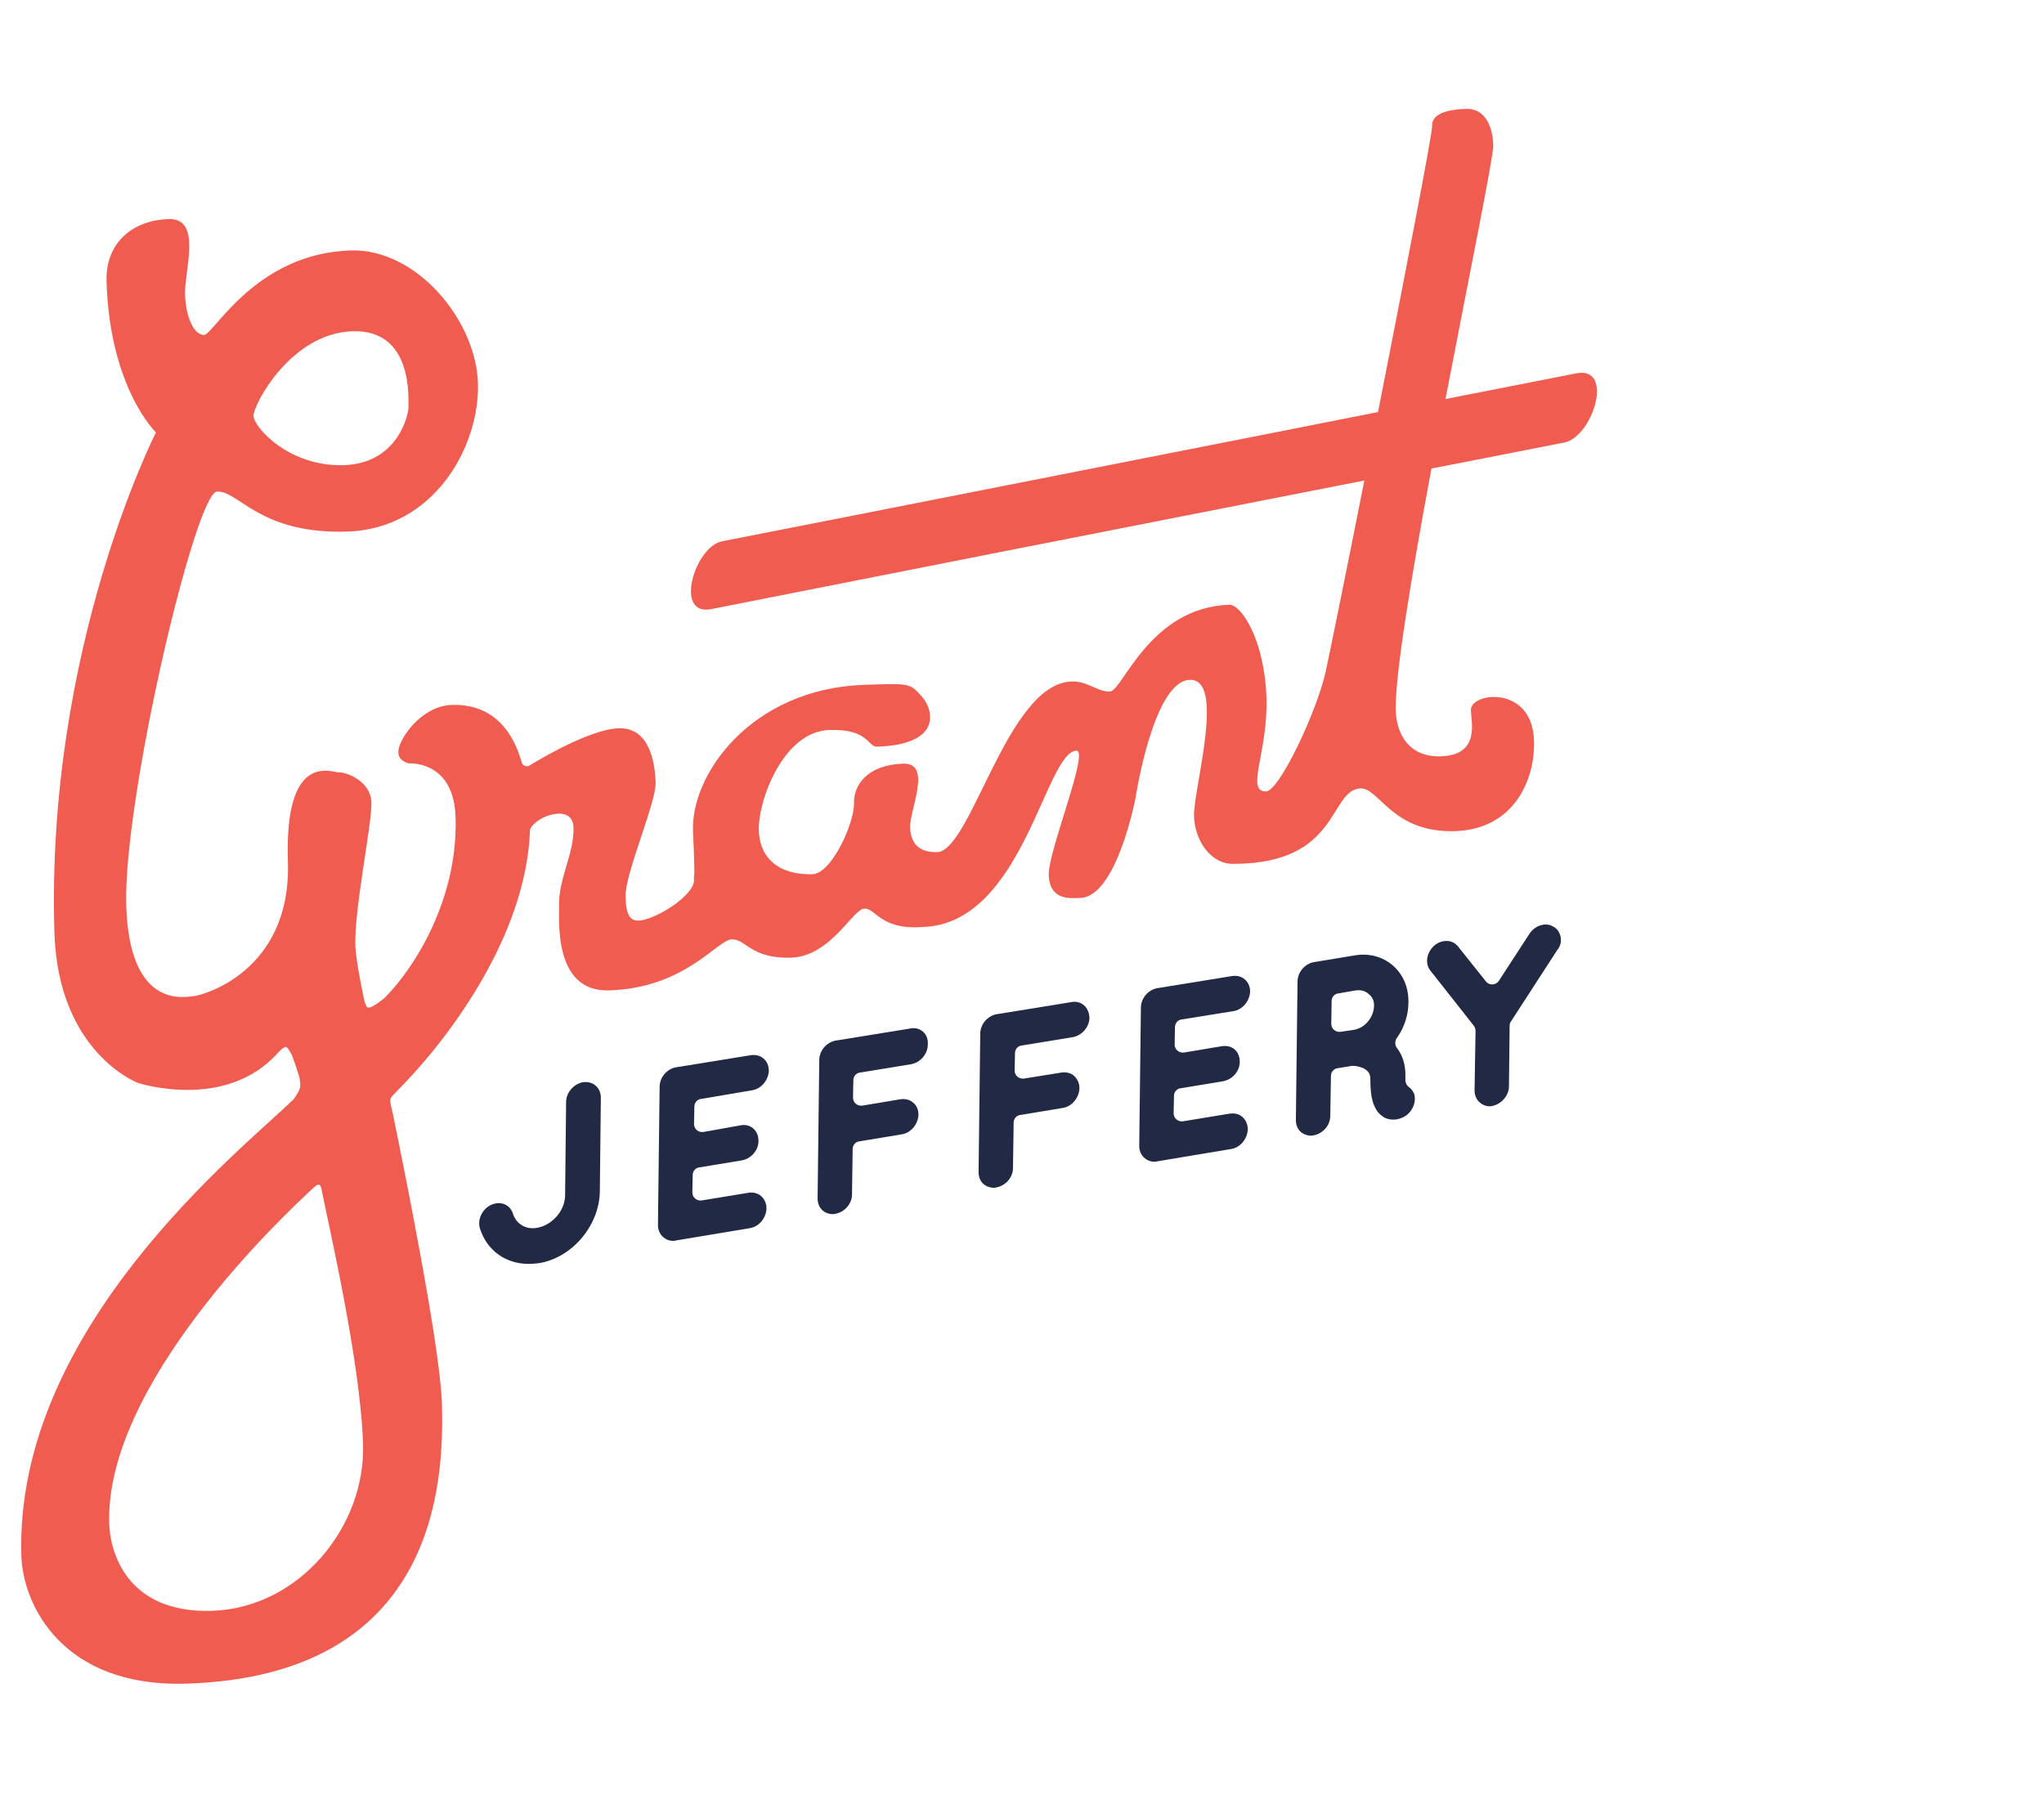
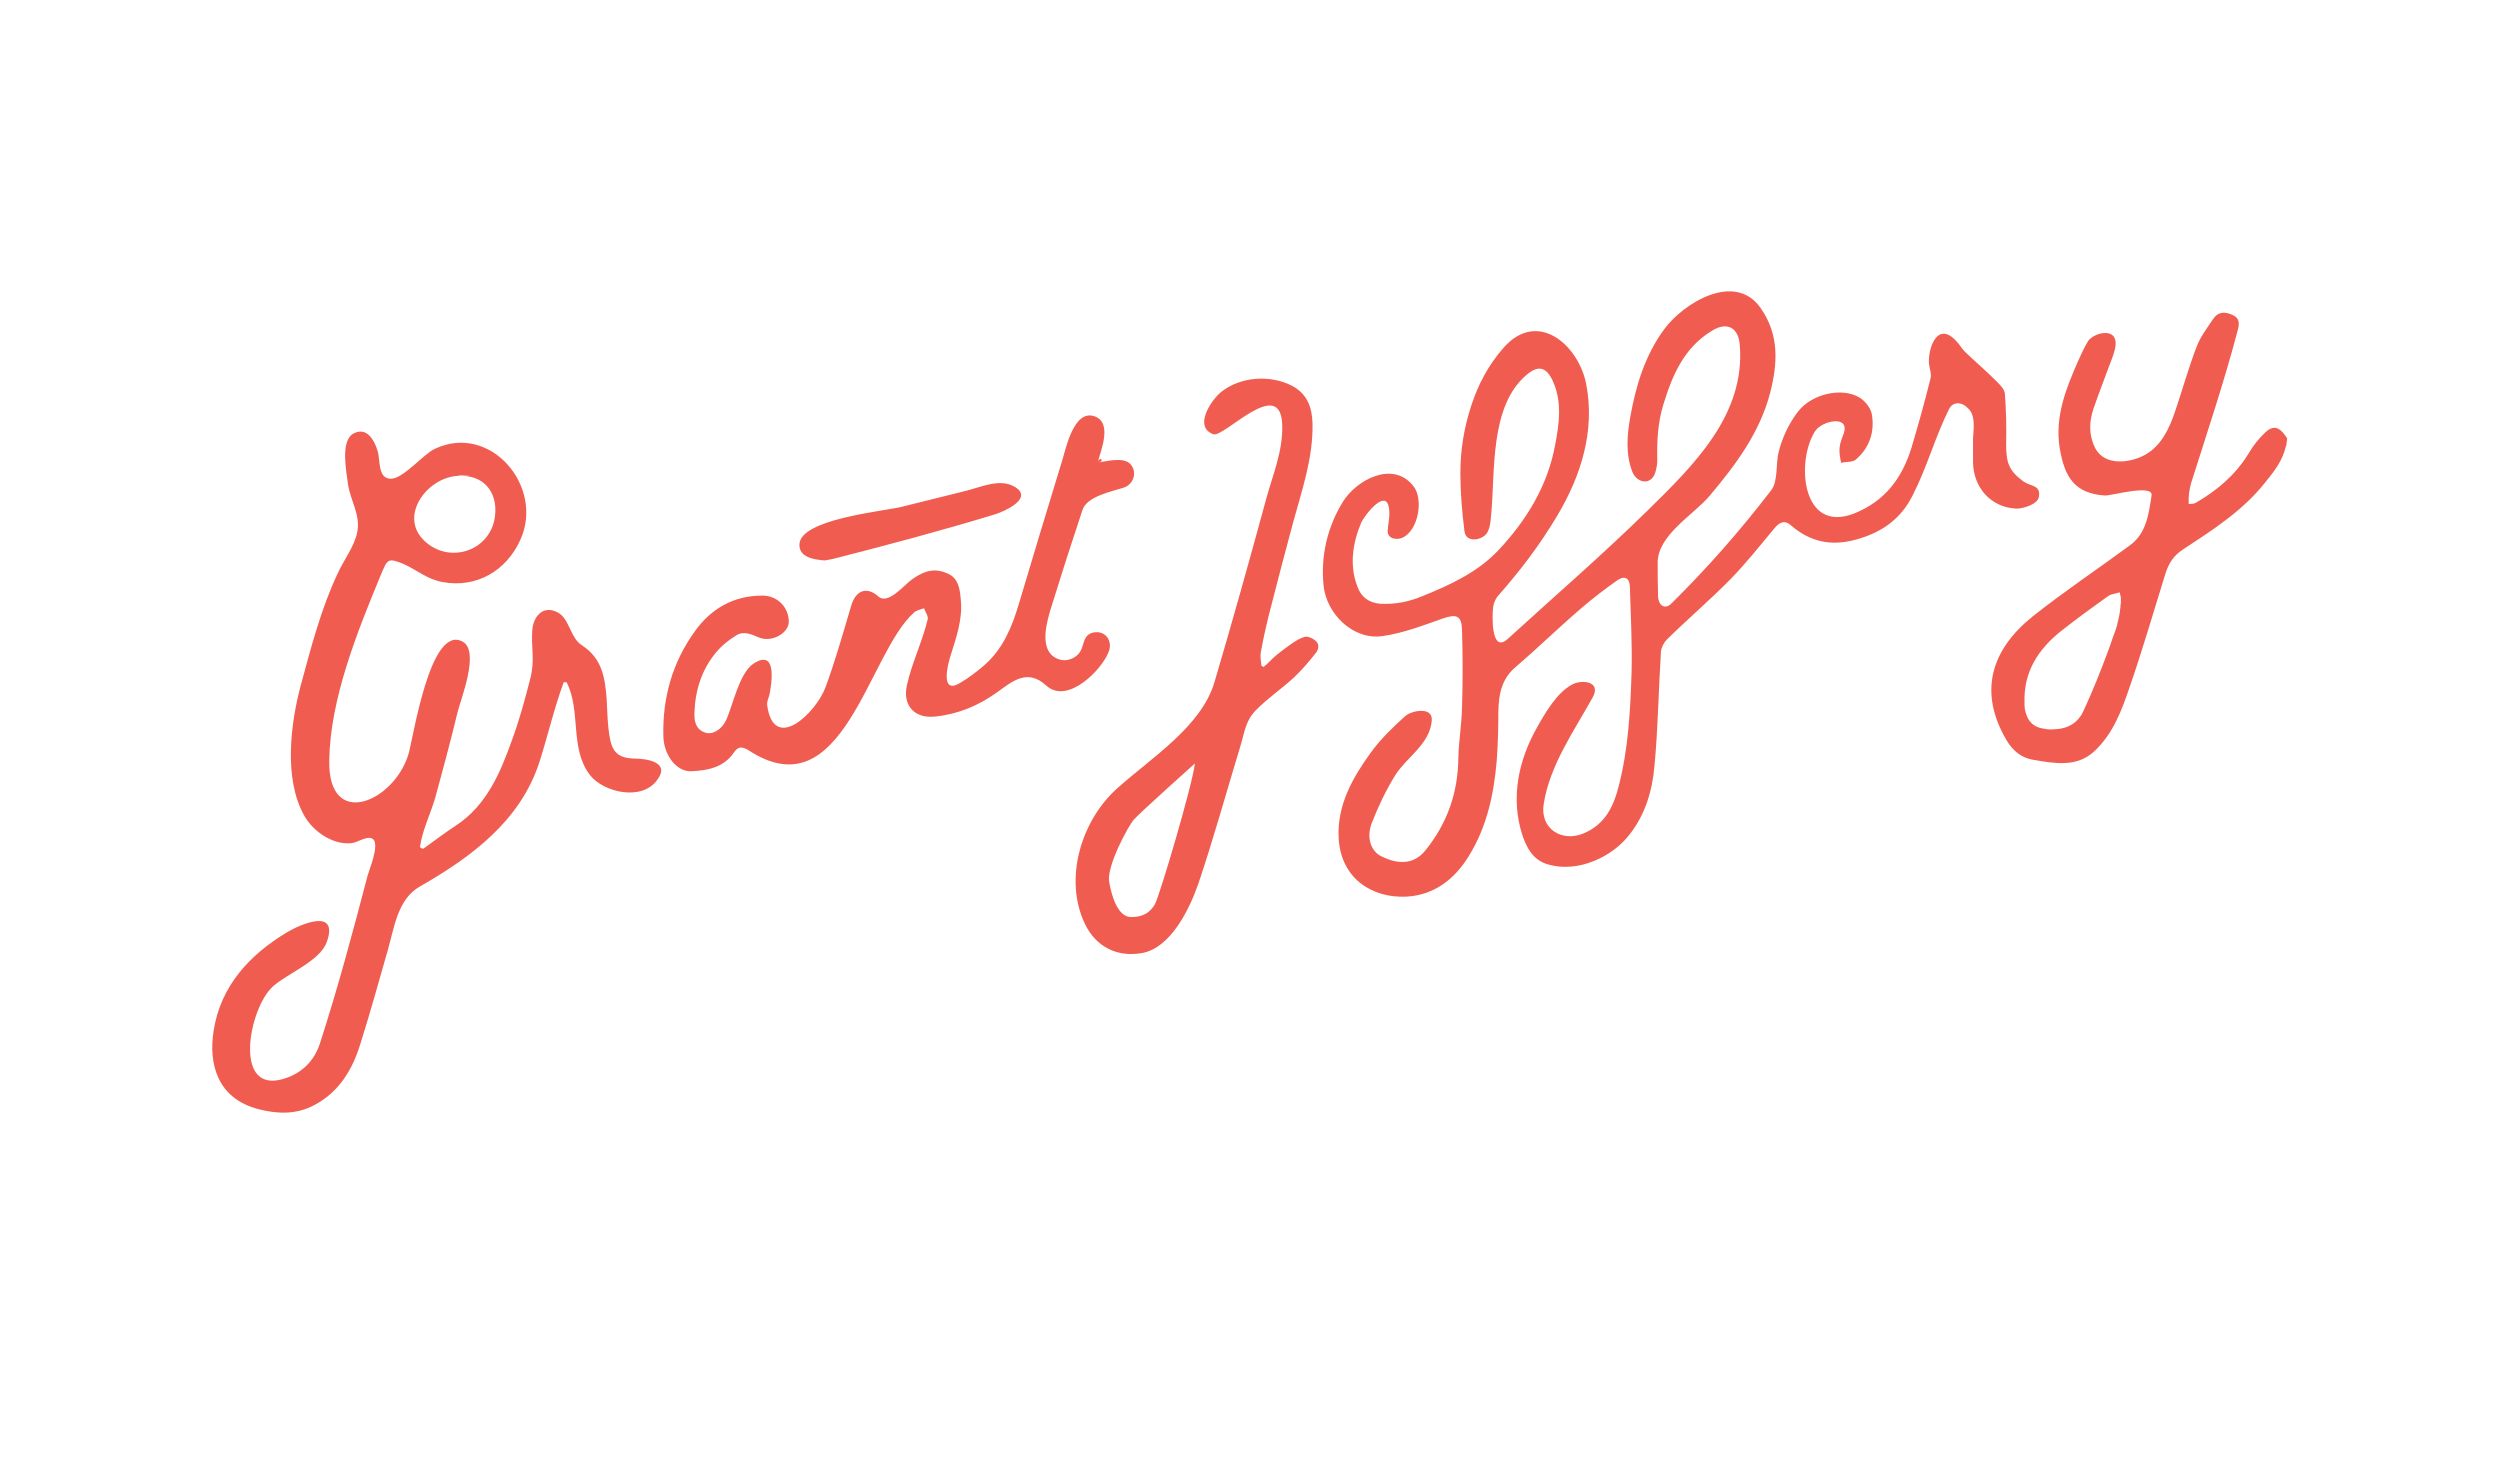
- <svg xmlns="http://www.w3.org/2000/svg" version="1.1" id="Layer_1" x="0px" y="0px" viewBox="0 127 612 539" style="enable-background:new 0 127 612 539;" xml:space="preserve">
+ <svg xmlns="http://www.w3.org/2000/svg" version="1.1" id="Layer_1" x="0px" y="0px" viewBox="0 127 612 362.1" style="enable-background:new 0 127 612 362.1;" xml:space="preserve">
  <style type="text/css">
- 	.st0{fill:#212944;}
- 	.st1{fill:#F05C50;}
+ 	.st0{display:none;}
+ 	.st1{display:inline;}
+ 	.st2{fill:#212944;}
+ 	.st3{fill:#F05C50;}
+ 	.st4{display:none;fill:#F05C50;}
</style>
-   <g>
-     <g>
-       <path class="st0" d="M178.3,452.1c-1-0.9-2.4-1.2-3.8-1c-2.7,0.5-5,3.1-5,5.9l-0.3,27.9c0,4.6-3.8,9-8.4,9.8    c-3.3,0.6-6.2-1.1-7.2-4.2c-0.4-1.3-1.3-2.3-2.4-2.8c-1.3-0.6-2.8-0.5-4.3,0.2c-2.6,1.3-4,4.4-3.2,7c2.1,6.6,7.7,10.6,14.6,10.6    c1,0,2-0.1,3-0.2c10-1.6,18.2-11.3,18.3-21.6l0.3-27.9C179.9,454.3,179.4,453,178.3,452.1z" />
-       <path class="st0" d="M225.2,453.5L225.2,453.5c2.7-0.4,4.9-3,5-5.9c0-1.4-0.6-2.8-1.6-3.6c-1-0.9-2.4-1.2-3.8-1l-22.2,3.6h-0.1    c-2.8,0.5-5,3-5,5.9l-0.5,41.4c0,1.4,0.6,2.8,1.6,3.6c0.8,0.7,1.8,1.1,2.9,1.1c0.3,0,0.6,0,0.8-0.1l22.2-3.7c2.7-0.4,4.9-3,5-5.9    c0-1.5-0.6-2.8-1.6-3.7c-1-0.9-2.4-1.2-3.8-1l-14,2.3c-1.5,0.2-2.8-0.9-2.8-2.4l0.1-5.2c0-1.2,0.9-2.2,2-2.3l12.7-2.1    c2.8-0.5,5-3,5-5.8c0-1.5-0.5-2.8-1.5-3.7c-1-0.9-2.4-1.3-3.8-1l-11.2,2c-1.5,0.2-2.8-0.9-2.8-2.4l0.1-5.2c0-1.2,0.9-2.2,2-2.3    L225.2,453.5z" />
-       <path class="st0" d="M276.4,436c-1-0.9-2.4-1.3-3.8-1l-22.2,3.6h-0.1c-2.8,0.5-5,3-5,5.9l-0.5,41.4c0,1.4,0.5,2.7,1.5,3.6    c0.8,0.7,1.9,1.1,3,1.1c0.3,0,0.5,0,0.8-0.1c2.8-0.5,5-3,5-5.8l0.2-13.6c0-1.2,0.9-2.2,2-2.3l12.7-2.1c2.7-0.4,4.9-3,5-5.9    c0-1.5-0.6-2.8-1.6-3.6c-1-0.9-2.4-1.2-3.8-1l-11.4,1.9c-1.5,0.2-2.8-0.9-2.8-2.4l0.1-5.2c0-1.2,0.9-2.2,2-2.3l15.3-2.5    c2.8-0.5,5-3.1,5-5.9C277.9,438.2,277.4,436.9,276.4,436z" />
-       <path class="st0" d="M324.6,428.1c-1-0.9-2.4-1.3-3.8-1l-22.2,3.6h-0.1c-2.8,0.5-5,3-5,5.9L293,478c0,1.4,0.5,2.8,1.5,3.6    c0.8,0.7,1.9,1.1,3,1.1c0.3,0,0.5,0,0.8-0.1c2.8-0.5,5-3,5-5.8l0.2-13.6c0-1.2,0.9-2.2,2-2.3l12.7-2.1c2.7-0.4,4.9-3,5-5.9    c0-1.5-0.6-2.8-1.6-3.7c-1-0.9-2.4-1.2-3.8-1l-11.2,1.8c-1.5,0.2-2.8-0.9-2.8-2.4l0.1-5.2c0-1.2,0.9-2.2,2-2.3l15.3-2.5    c2.8-0.5,5-3.1,5-5.9C326.1,430.3,325.6,429,324.6,428.1z" />
-       <path class="st0" d="M369.3,429.8c2.7-0.4,4.9-3,5-5.9c0-1.4-0.6-2.8-1.6-3.6c-1-0.9-2.4-1.2-3.8-1l-22.2,3.6h-0.1    c-2.8,0.5-5,3-5,5.9l-0.5,41.4c0,1.4,0.6,2.8,1.6,3.6c0.8,0.7,1.8,1.1,2.9,1.1c0.3,0,0.6,0,0.8-0.1l22.2-3.7c2.7-0.4,4.9-3,5-5.9    c0-1.5-0.6-2.8-1.6-3.7c-1-0.9-2.4-1.2-3.8-1l-14,2.3c-1.5,0.2-2.8-0.9-2.8-2.4l0.1-5.2c0-1.2,0.9-2.2,2-2.3l12.7-2.1    c2.8-0.5,5-3,5-5.8c0-1.5-0.5-2.8-1.5-3.7c-1-0.9-2.4-1.2-3.8-1l-11.4,1.9c-1.5,0.2-2.8-0.9-2.8-2.4l0.1-5.2c0-1.2,0.9-2.2,2-2.3    L369.3,429.8z" />
-       <path class="st0" d="M421.8,452.5c-0.6-0.4-0.9-1.1-1-1.8c0-0.5,0-1.1,0-1.7c0-3.1-0.8-5.9-2.5-8.1l0,0c-0.7-0.9-0.7-2.1-0.1-3    c2.3-3.2,3.5-7,3.5-10.7c0.1-4.5-1.6-8.4-4.7-11.1c-3-2.6-7.1-3.7-11.3-3l-12.1,2h-0.1c-2.8,0.5-5,3-5,5.9l-0.5,41.4    c0,1.4,0.5,2.8,1.5,3.6c0.8,0.7,1.9,1.1,3,1.1c0.3,0,0.5,0,0.8-0.1c2.8-0.5,5-3,5-5.8l0.2-12c0-1.2,0.9-2.2,2-2.3l4.3-0.7    c0.3,0,0.5,0,0.8,0c0.7,0.1,1.7,0.3,2.6,0.7c0.1,0,0.2,0.1,0.2,0.1c0.7,0.4,1.1,0.8,1.4,1.2c0.3,0.4,0.5,1,0.5,2    c0,4.2,0.5,6.9,1.6,8.8c0.6,1.2,1.6,2.1,2.8,2.8h0.1c1,0.5,2.3,0.6,3.5,0.4c0.9-0.2,1.6-0.5,2-0.7c2.5-1.3,3.9-4.4,3.1-7    C423,453.7,422.5,453,421.8,452.5z M411.4,428.3c-0.1,3.4-2.8,6.6-6,7.1l-4,0.6c-1.5,0.2-2.8-0.9-2.8-2.4l0.1-6.8    c0-1.2,0.9-2.2,2-2.3l5.2-0.9c1.5-0.2,2.8,0.1,3.8,1C410.9,425.5,411.5,426.8,411.4,428.3z" />
-       <path class="st0" d="M467.2,407.3c-0.3-1.2-1-2.2-2.1-2.8c-2.3-1.4-5.5-0.4-7.2,2.2l-9.1,14c-0.9,1.4-2.9,1.5-3.9,0.2l-8.3-10.4    c-0.8-1-1.9-1.6-3.1-1.7c-1.5-0.1-3,0.4-4.2,1.5c-2.2,2.1-2.7,5.3-1,7.4l13,16.5c0.3,0.4,0.5,1,0.5,1.5l-0.3,17.9    c0,1.4,0.6,2.8,1.6,3.6c0.8,0.7,1.8,1.1,2.9,1.1c0.3,0,0.6,0,0.8-0.1c2.7-0.5,5-3.1,5-5.9l0.2-18.1c0-0.5,0.1-0.9,0.4-1.3    l13.8-21.3C467.3,410.3,467.6,408.7,467.2,407.3z" />
+   <g class="st0">
+     <g class="st1">
+       <path class="st2" d="M853.8,245.5c-1-0.9-2.4-1.2-3.8-1c-2.7,0.5-5,3.1-5,5.9l-0.3,27.9c0,4.6-3.8,9-8.4,9.8    c-3.3,0.6-6.2-1.1-7.2-4.2c-0.4-1.3-1.3-2.3-2.4-2.8c-1.3-0.6-2.8-0.5-4.3,0.2c-2.6,1.3-4,4.4-3.2,7c2.1,6.6,7.7,10.6,14.6,10.6    c1,0,2-0.1,3-0.2c10-1.6,18.2-11.3,18.3-21.6l0.3-27.9C855.4,247.7,854.9,246.4,853.8,245.5z" />
+       <path class="st2" d="M900.7,246.9L900.7,246.9c2.7-0.4,4.9-3,5-5.9c0-1.4-0.6-2.8-1.6-3.6c-1-0.9-2.4-1.2-3.8-1l-22.2,3.6H878    c-2.8,0.5-5,3-5,5.9l-0.5,41.4c0,1.4,0.6,2.8,1.6,3.6c0.8,0.7,1.8,1.1,2.9,1.1c0.3,0,0.6,0,0.8-0.1l22.2-3.7c2.7-0.4,4.9-3,5-5.9    c0-1.5-0.6-2.8-1.6-3.7c-1-0.9-2.4-1.2-3.8-1l-14,2.3c-1.5,0.2-2.8-0.9-2.8-2.4l0.1-5.2c0-1.2,0.9-2.2,2-2.3l12.7-2.1    c2.8-0.5,5-3,5-5.8c0-1.5-0.5-2.8-1.5-3.7c-1-0.9-2.4-1.3-3.8-1l-11.2,2c-1.5,0.2-2.8-0.9-2.8-2.4l0.1-5.2c0-1.2,0.9-2.2,2-2.3    L900.7,246.9z" />
+       <path class="st2" d="M951.9,229.4c-1-0.9-2.4-1.3-3.8-1l-22.2,3.6h-0.1c-2.8,0.5-5,3-5,5.9l-0.5,41.4c0,1.4,0.5,2.7,1.5,3.6    c0.8,0.7,1.9,1.1,3,1.1c0.3,0,0.5,0,0.8-0.1c2.8-0.5,5-3,5-5.8l0.2-13.6c0-1.2,0.9-2.2,2-2.3l12.7-2.1c2.7-0.4,4.9-3,5-5.9    c0-1.5-0.6-2.8-1.6-3.6c-1-0.9-2.4-1.2-3.8-1l-11.4,1.9c-1.5,0.2-2.8-0.9-2.8-2.4l0.1-5.2c0-1.2,0.9-2.2,2-2.3l15.3-2.5    c2.8-0.5,5-3.1,5-5.9C953.4,231.6,952.9,230.3,951.9,229.4z" />
+       <path class="st2" d="M1000.1,221.5c-1-0.9-2.4-1.3-3.8-1l-22.2,3.6H974c-2.8,0.5-5,3-5,5.9l-0.5,41.4c0,1.4,0.5,2.8,1.5,3.6    c0.8,0.7,1.9,1.1,3,1.1c0.3,0,0.5,0,0.8-0.1c2.8-0.5,5-3,5-5.8l0.2-13.6c0-1.2,0.9-2.2,2-2.3l12.7-2.1c2.7-0.4,4.9-3,5-5.9    c0-1.5-0.6-2.8-1.6-3.7c-1-0.9-2.4-1.2-3.8-1l-11.2,1.8c-1.5,0.2-2.8-0.9-2.8-2.4l0.1-5.2c0-1.2,0.9-2.2,2-2.3l15.3-2.5    c2.8-0.5,5-3.1,5-5.9C1001.6,223.7,1001.1,222.4,1000.1,221.5z" />
+       <path class="st2" d="M1044.8,223.2c2.7-0.4,4.9-3,5-5.9c0-1.4-0.6-2.8-1.6-3.6c-1-0.9-2.4-1.2-3.8-1l-22.2,3.6h-0.1    c-2.8,0.5-5,3-5,5.9l-0.5,41.4c0,1.4,0.6,2.8,1.6,3.6c0.8,0.7,1.8,1.1,2.9,1.1c0.3,0,0.6,0,0.8-0.1l22.2-3.7c2.7-0.4,4.9-3,5-5.9    c0-1.5-0.6-2.8-1.6-3.7c-1-0.9-2.4-1.2-3.8-1l-14,2.3c-1.5,0.2-2.8-0.9-2.8-2.4l0.1-5.2c0-1.2,0.9-2.2,2-2.3l12.7-2.1    c2.8-0.5,5-3,5-5.8c0-1.5-0.5-2.8-1.5-3.7c-1-0.9-2.4-1.2-3.8-1l-11.4,1.9c-1.5,0.2-2.8-0.9-2.8-2.4l0.1-5.2c0-1.2,0.9-2.2,2-2.3    L1044.8,223.2z" />
+       <path class="st2" d="M1097.3,245.9c-0.6-0.4-0.9-1.1-1-1.8c0-0.5,0-1.1,0-1.7c0-3.1-0.8-5.9-2.5-8.1l0,0c-0.7-0.9-0.7-2.1-0.1-3    c2.3-3.2,3.5-7,3.5-10.7c0.1-4.5-1.6-8.4-4.7-11.1c-3-2.6-7.1-3.7-11.3-3l-12.1,2h-0.1c-2.8,0.5-5,3-5,5.9l-0.5,41.4    c0,1.4,0.5,2.8,1.5,3.6c0.8,0.7,1.9,1.1,3,1.1c0.3,0,0.5,0,0.8-0.1c2.8-0.5,5-3,5-5.8l0.2-12c0-1.2,0.9-2.2,2-2.3l4.3-0.7    c0.3,0,0.5,0,0.8,0c0.7,0.1,1.7,0.3,2.6,0.7c0.1,0,0.2,0.1,0.2,0.1c0.7,0.4,1.1,0.8,1.4,1.2c0.3,0.4,0.5,1,0.5,2    c0,4.2,0.5,6.9,1.6,8.8c0.6,1.2,1.6,2.1,2.8,2.8h0.1c1,0.5,2.3,0.6,3.5,0.4c0.9-0.2,1.6-0.5,2-0.7c2.5-1.3,3.9-4.4,3.1-7    C1098.5,247.1,1098,246.4,1097.3,245.9z M1086.9,221.7c-0.1,3.4-2.8,6.6-6,7.1l-4,0.6c-1.5,0.2-2.8-0.9-2.8-2.4l0.1-6.8    c0-1.2,0.9-2.2,2-2.3l5.2-0.9c1.5-0.2,2.8,0.1,3.8,1C1086.4,218.9,1087,220.2,1086.9,221.7z" />
+       <path class="st2" d="M1142.7,200.7c-0.3-1.2-1-2.2-2.1-2.8c-2.3-1.4-5.5-0.4-7.2,2.2l-9.1,14c-0.9,1.4-2.9,1.5-3.9,0.2l-8.3-10.4    c-0.8-1-1.9-1.6-3.1-1.7c-1.5-0.1-3,0.4-4.2,1.5c-2.2,2.1-2.7,5.3-1,7.4l13,16.5c0.3,0.4,0.5,1,0.5,1.5L1117,247    c0,1.4,0.6,2.8,1.6,3.6c0.8,0.7,1.8,1.1,2.9,1.1c0.3,0,0.6,0,0.8-0.1c2.7-0.5,5-3.1,5-5.9l0.2-18.1c0-0.5,0.1-0.9,0.4-1.3    l13.8-21.3C1142.8,203.7,1143.1,202.1,1142.7,200.7z" />
    </g>
-     <g>
-       <path class="st1" d="M122.2,355.7c0.2,0,0.3,0,0.3,0C122.1,355.6,122,355.7,122.2,355.7z" />
-       <path class="st1" d="M472,238.8c-13.1,2.6-26.1,5.1-39.2,7.7c7.2-37.6,14.4-72.6,14.3-76c-0.2-6.9-3.3-11-7.9-10.9    c-4.5,0.1-10.6,1-10.4,5.1c0.1,2.2-8.1,44.5-16.2,85.7c-9.1,1.8-18.2,3.6-27.3,5.4c-45.8,9-91.7,18.1-137.5,27.1    c-10.5,2.1-21.1,4.1-31.6,6.2c-8.2,1.6-14.5,22.6-3.2,20.3c28.9-5.7,57.8-11.4,86.6-17.1c36.3-7.1,72.6-14.3,108.9-21.4    c-5.7,28.8-10.7,53.3-11.7,57.8c-2.8,11.9-13.8,35.2-17.7,35.3c-6.3,0.2,0.6-11.8,0.1-28c-0.6-17.7-7.7-28-11.1-27.9    c-24,0.8-32,25.9-35.8,26s-6.7-3.2-11.5-3c-19.2,0.6-30,50.7-40.2,51.1c-4.5,0.1-7.9-1.8-8.1-7.3c-0.2-5.4,6.7-19.4-2-19.2    c-11.5,0.4-14.9,7-14.8,11.7c0.2,6-6.7,21.2-12.4,21.4c-9.5,0.3-15.8-4.3-16.1-13.1s7.3-29.9,21.4-30.1c11.5-0.3,11.2,5.1,14,5    c19.5-0.6,17-11,13.4-15c-3.5-4-3.5-4-17.4-3.5c-33.6,1.2-51.9,26.8-51.1,44s0.1,11.4,0.3,14.4c0.2,3.1-5.7,8.2-12.2,11    c-6.5,2.7-8.1,0.9-8.3-6s9.2-28.2,9-34.1c-0.2-5.9-1.7-16.6-11.1-16.3c-9.4,0.3-26.9,11.3-26.9,11.3s-1.3,0.4-2-0.8    c-0.1-0.4-0.2-0.8-0.4-1.2c0,0,0,0,0-0.1l0,0c-4.4-14-13.7-16.4-20.6-16.2c-9.1,0.3-15.6,9.9-16,13.6c-0.4,3.1,2.7,3.7,2.9,3.9    c2.1-0.1,13.7,0.2,14.2,16.1c0.8,24.4-12.2,45.1-21.2,54.1c0,0-4.3,3.6-5.2,2.9c-0.3-0.2-0.6-1-0.9-1.9    c-1.4-6.7-2.5-12.8-2.7-16.4c-0.4-11.2,5-36.6,4.8-43.1s-7.7-9.1-9.7-9c-2.1,0.1-16.4-6.6-15.3,26.7c1.1,33.3-26.1,40.2-28.1,40.3    c-2.1,0.1-19.3,4.7-20.3-27S58.5,274.4,65,274.2c0.7,0,1.3,0.1,2,0.3c6,2,13.4,12.4,36.9,11.7c26.2-0.8,39.8-25.7,39.2-44.5    S124.7,201.4,105,202c-28.6,0.9-41,25.2-43.9,25.3s-5.5-5.1-5.7-12.2c-0.2-7.1,5.2-22.8-4.9-22.5s-19,6.5-18.6,18.8    c1,31.9,14.8,45.1,14.8,45.1s-33.1,64.7-30.4,150c1.2,35.9,25,44.8,25,44.8s26.2,8.6,41.9-9l0,0c0,0,1.8-1.9,2.4-1.8    c0.6,0.1,1.7,2.3,1.8,2.5c1,2.6,1.7,4.8,2.2,6.5c0,0,0.6,2.5,0.1,3.7c-0.5,1.3-1.8,3-1.8,3l0,0C73,470.8,4.2,524.6,6.4,593.1    c0.5,14.4,12.2,39.3,49.5,38.1c74.4-2.4,77.2-59.4,76.4-84.1c-0.5-17-11.7-72-14.6-86.2c-1.1-5.1-1.5-4.4,1-7    c13.4-13.3,38.9-45.2,40-78.5c1.8-4.2,12.8-7.8,13-0.7c0.3,7.8-4.5,15.4-4.3,23.4c0.1,3.8-1.9,26,14.9,25.5    c22.9-0.7,32.5-15.2,36.8-15.3s5.6,5.8,17.7,5.5c12-0.4,18.5-14.6,22-14.7c3.5-0.1,4.8,6.5,17.6,5.5c29.9-1,36.5-52.4,45.9-52.8    c3.9,0-8.5,30.2-8.3,37.2c0.3,7.8,6.5,7,9.5,6.9c10.9-0.4,16.5-30,16.5-30s5.3-34.9,16.2-35.3c10.9-0.4,1.1,32.6,1.3,40.8    c0.3,8.2,5.7,14.5,11.8,14.3c31.9,0,28.5-22,38-22.6c5.7-0.2,9.5,13.4,28.4,12.8c17.7-0.6,24-15.5,23.6-27.1    c-0.5-16.8-19.1-14.5-18.9-9.1c0.1,3.7,2.8,13.4-9,13.8c-9.1,0.3-13.2-6.1-13.5-13.6c-0.3-10.3,4.7-40.5,10.7-72.6    c2.8-0.5,5.6-1.1,8.3-1.6c10.5-2.1,21.1-4.1,31.6-6.2C477,257.6,483.4,236.6,472,238.8z M105.5,226.2    c18.4-0.6,16.7,20.5,16.8,22.6s-3,17-19.4,17.5s-26.8-11.3-27-14.7C75.8,248.2,87.1,226.8,105.5,226.2z M63.5,609.4    c-26.2,0.8-30.6-18.5-30.8-26.1c-1.3-41.6,51.3-91.6,61.4-100.8c1.1-1,1.5-0.7,1.5-0.7s0.4,0,0.7,1.5    c2.2,11.2,11.6,51.4,12.4,76.1S89.7,608.5,63.5,609.4z" />
+     <g class="st1">
+       <path class="st3" d="M797.7,149.1c0.2,0,0.3,0,0.3,0C797.6,149,797.5,149.1,797.7,149.1z" />
+       <path class="st3" d="M1147.5,32.2c-13.1,2.6-26.1,5.1-39.2,7.7c7.2-37.6,14.4-72.6,14.3-76c-0.2-6.9-3.3-11-7.9-10.9    c-4.5,0.1-10.6,1-10.4,5.1c0.1,2.2-8.1,44.5-16.2,85.7c-9.1,1.8-18.2,3.6-27.3,5.4c-45.8,9-91.7,18.1-137.5,27.1    c-10.5,2.1-21.1,4.1-31.6,6.2c-8.2,1.6-14.5,22.6-3.2,20.3c28.9-5.7,57.8-11.4,86.6-17.1c36.3-7.1,72.6-14.3,108.9-21.4    c-5.7,28.8-10.7,53.3-11.7,57.8c-2.8,11.9-13.8,35.2-17.7,35.3c-6.3,0.2,0.6-11.8,0.1-28c-0.6-17.7-7.7-28-11.1-27.9    c-24,0.8-32,25.9-35.8,26c-3.8,0.1-6.7-3.2-11.5-3c-19.2,0.6-30,50.7-40.2,51.1c-4.5,0.1-7.9-1.8-8.1-7.3    c-0.2-5.4,6.7-19.4-2-19.2c-11.5,0.4-14.9,7-14.8,11.7c0.2,6-6.7,21.2-12.4,21.4c-9.5,0.3-15.8-4.3-16.1-13.1s7.3-29.9,21.4-30.1    c11.5-0.3,11.2,5.1,14,5c19.5-0.6,17-11,13.4-15c-3.5-4-3.5-4-17.4-3.5c-33.6,1.2-51.9,26.8-51.1,44c0.8,17.2,0.1,11.4,0.3,14.4    c0.2,3.1-5.7,8.2-12.2,11c-6.5,2.7-8.1,0.9-8.3-6s9.2-28.2,9-34.1s-1.7-16.6-11.1-16.3c-9.4,0.3-26.9,11.3-26.9,11.3    s-1.3,0.4-2-0.8c-0.1-0.4-0.2-0.8-0.4-1.2c0,0,0,0,0-0.1l0,0c-4.4-14-13.7-16.4-20.6-16.2c-9.1,0.3-15.6,9.9-16,13.6    c-0.4,3.1,2.7,3.7,2.9,3.9c2.1-0.1,13.7,0.2,14.2,16.1c0.8,24.4-12.2,45.1-21.2,54.1c0,0-4.3,3.6-5.2,2.9c-0.3-0.2-0.6-1-0.9-1.9    c-1.4-6.7-2.5-12.8-2.7-16.4c-0.4-11.2,5-36.6,4.8-43.1c-0.2-6.5-7.7-9.1-9.7-9c-2.1,0.1-16.4-6.6-15.3,26.7    c1.1,33.3-26.1,40.2-28.1,40.3c-2.1,0.1-19.3,4.7-20.3-27S734,67.8,740.5,67.6c0.7,0,1.3,0.1,2,0.3c6,2,13.4,12.4,36.9,11.7    c26.2-0.8,39.8-25.7,39.2-44.5C818,16.3,800.2-5.2,780.5-4.6c-28.6,0.9-41,25.2-43.9,25.3c-2.9,0.1-5.5-5.1-5.7-12.2    c-0.2-7.1,5.2-22.8-4.9-22.5c-10.1,0.3-19,6.5-18.6,18.8c1,31.9,14.8,45.1,14.8,45.1s-33.1,64.7-30.4,150    c1.2,35.9,25,44.8,25,44.8s26.2,8.6,41.9-9l0,0c0,0,1.8-1.9,2.4-1.8c0.6,0.1,1.7,2.3,1.8,2.5c1,2.6,1.7,4.8,2.2,6.5    c0,0,0.6,2.5,0.1,3.7c-0.5,1.3-1.8,3-1.8,3l0,0c-14.9,14.6-83.7,68.4-81.5,136.9c0.5,14.4,12.2,39.3,49.5,38.1    c74.4-2.4,77.2-59.4,76.4-84.1c-0.5-17-11.7-72-14.6-86.2c-1.1-5.1-1.5-4.4,1-7c13.4-13.3,38.9-45.2,40-78.5    c1.8-4.2,12.8-7.8,13-0.7c0.3,7.8-4.5,15.4-4.3,23.4c0.1,3.8-1.9,26,14.9,25.5c22.9-0.7,32.5-15.2,36.8-15.3    c4.3-0.1,5.6,5.8,17.7,5.5c12-0.4,18.5-14.6,22-14.7s4.8,6.5,17.6,5.5c29.9-1,36.5-52.4,45.9-52.8c3.9,0-8.5,30.2-8.3,37.2    c0.3,7.8,6.5,7,9.5,6.9c10.9-0.4,16.5-30,16.5-30s5.3-34.9,16.2-35.3s1.1,32.6,1.3,40.8c0.3,8.2,5.7,14.5,11.8,14.3    c31.9,0,28.5-22,38-22.6c5.7-0.2,9.5,13.4,28.4,12.8c17.7-0.6,24-15.5,23.6-27.1c-0.5-16.8-19.1-14.5-18.9-9.1    c0.1,3.7,2.8,13.4-9,13.8c-9.1,0.3-13.2-6.1-13.5-13.6c-0.3-10.3,4.7-40.5,10.7-72.6c2.8-0.5,5.6-1.1,8.3-1.6    c10.5-2.1,21.1-4.1,31.6-6.2C1152.5,51,1158.9,30,1147.5,32.2z M781,19.6c18.4-0.6,16.7,20.5,16.8,22.6c0.1,2.1-3,17-19.4,17.5    c-16.4,0.5-26.8-11.3-27-14.7C751.3,41.6,762.6,20.2,781,19.6z M739,402.8c-26.2,0.8-30.6-18.5-30.8-26.1    c-1.3-41.6,51.3-91.6,61.4-100.8c1.1-1,1.5-0.7,1.5-0.7s0.4,0,0.7,1.5c2.2,11.2,11.6,51.4,12.4,76.1S765.2,401.9,739,402.8z" />
    </g>
  </g>
+   <path class="st3" d="M483,234.7C483.1,234.7,483.1,234.7,483,234.7c0,1.8,0,3.7,0,5.5c0.1,6.2,4.4,11,10.5,11.3  c1.5,0.1,5.3-1,5.6-2.8c0.6-3-2-2.6-3.7-3.8c-3.6-2.6-4.3-4.6-4.3-9.1c0.1-4.1,0-8.3-0.3-12.4c-0.1-1.2-1.4-2.4-2.3-3.3  c-2.4-2.4-5-4.6-7.5-7c-0.8-0.8-1.3-1.8-2.1-2.6c-4.6-5-6.9,1.6-6.7,5.4c0.1,1.2,0.7,2.6,0.4,3.7c-1.4,5.7-3,11.4-4.7,17.1  c-2.3,7.4-6.5,13-14,16c-12.8,5-14.3-12.6-9.6-20.1c1.7-2.7,9-4.2,6.9,0.9c-1.1,2.8-1.1,3.8-0.5,6.8c1.2-0.3,2.8-0.1,3.6-0.8  c3.4-2.9,4.7-6.9,3.9-11.2c-0.3-1.5-1.7-3.2-3-4c-4.5-2.6-11.7-0.8-15,3.4c-2.3,3-3.9,6.4-4.8,10c-0.7,2.7-0.1,7.1-1.8,9.3  c-7.6,9.9-15.5,18.9-24.4,27.7c-1.7,1.7-3.2,0.4-3.3-1.6c-0.1-2.8-0.1-5.6-0.1-8.4c0-6.7,8.8-11.7,12.7-16.3  c6.3-7.5,12.2-15.3,14.8-25.1c1.9-7.4,2.3-14.3-2.3-20.9c-6.3-9-18.9-1.2-23.6,5.2c-4.7,6.4-6.9,13.7-8.3,21.4  c-0.8,4.6-1.2,9.1,0.5,13.5c1.1,2.8,4.6,3.4,5.6,0.2c0.3-1,0.5-2,0.5-3c-0.1-4.6,0.1-9.2,1.5-13.7c2.2-7.2,5.1-14,12-18.1  c3.6-2.2,6.4-0.7,6.7,3.6c1.4,17.1-11.4,29.5-22.6,40.5c-11,10.8-22.8,21-34.2,31.4c-4.2,3.8-3.8-6-3.6-7.6c0.1-1,0.5-2.1,1.2-2.9  c5.6-6.4,10.2-12.4,14.6-19.8c5.8-9.8,9.2-20.7,7-32.1c-1.9-9.6-11.9-18.3-20.2-8.9c-3.7,4.2-6.2,8.9-7.9,14.1  c-1.8,5.4-2.7,11-2.7,16.6c0,4.7,0.4,9.5,1,14.2c0.3,3,4.3,2.3,5.5,0.5c0.7-1.1,0.9-2.7,1-4.1c1.1-10.8-0.5-27.1,8.9-34.8  c2.7-2.2,4.6-1.7,6.1,1.4c2.5,5.2,1.7,10.7,0.7,15.9c-1.8,9.9-6.9,18.3-13.7,25.6c-5.1,5.5-11.8,8.6-18.7,11.4  c-3.3,1.4-6.8,2.1-10.4,1.9c-2.7-0.2-4.7-1.6-5.6-4.2c-2-5.1-1.2-10.6,0.9-15.6c0.7-1.7,6.6-9.4,6.9-2.8c0.1,1.6-0.3,3.1-0.4,4.7  c-0.1,2,2.2,2.4,3.7,1.7c3.9-1.9,5.1-9.5,2.6-12.6c-5-6.4-14-1.5-17.3,3.9c-3.8,6.2-5.4,13.2-4.7,20.4c0.7,7,7.3,13.5,14.5,12.4  c5-0.7,9.9-2.6,14.7-4.3c3.3-1.1,4.6-0.8,4.7,2.8c0.2,6.4,0.2,12.7,0,19.1c-0.1,4.1-0.8,8.2-0.9,12.3c-0.1,8.5-2.7,15.9-8,22.5  c-2.6,3.3-6.3,3.8-10.9,1.5c-2.4-1.2-3.7-4.4-2.3-8.1c1.6-4.1,3.5-8.1,5.8-11.8c2.9-4.5,8.4-7.5,8.9-13.3c0.3-3.6-5.1-2.4-6.5-1.1  c-3,2.7-6,5.6-8.4,8.9c-4.5,6.2-8.3,12.9-7.9,20.9c0.5,9.9,8.1,14.8,16.6,14.4c6.9-0.4,11.9-4.4,15.3-10c4.4-7.1,6.1-15.1,6.8-23.3  c0.3-4,0.4-8.1,0.4-12.1c0.1-4.2,0.8-7.9,4.2-10.8c5.5-4.7,10.7-9.8,16.2-14.5c2.8-2.4,5.8-4.7,8.8-6.8c1.8-1.2,3-0.4,3,1.8  c0.2,7,0.6,14,0.4,21.1c-0.3,9.2-0.8,18.4-3.1,27.4c-1.3,5.2-3.4,9.5-8.6,11.7c-5.4,2.3-10.8-1.2-9.8-7.2c1.5-9.5,7.4-17.8,12-26.1  c2.2-4-2.8-4.4-5.1-3.1c-3.7,2-6.6,7-8.6,10.6c-4.5,8-6.4,17.1-3.6,26c1.1,3.3,2.6,6.3,6.3,7.4c7.4,2.2,15.9-1.9,20-7.3  c3.8-4.8,5.6-10.7,6.1-16.7c0.9-9.3,1-18.7,1.6-28.1c0.1-1,0.7-2.2,1.5-3c5.1-5,10.6-9.7,15.6-14.8c3.8-3.9,7.2-8.2,10.7-12.4  c1.1-1.3,2.3-2.1,3.9-0.8c4.7,4.1,9.8,5.3,16,3.6c6.3-1.7,11-5,13.9-10.8c3.5-6.8,5.5-14.3,8.9-21.1c1-2.1,3.3-1.7,4.5-0.4  C483.9,228.6,483,232.6,483,234.7C483.1,234.7,483,232.7,483,234.7z M268.7,240.2c0.8-2.9,3.7-9.8-0.8-11.3c-5.1-1.7-7,8.1-7.9,10.9  c-3.6,11.7-7.1,23.4-10.6,35.1c-1.7,5.7-3.9,11-8.5,15c-1.9,1.6-3.8,3.1-5.9,4.3c-5,3-2.9-4.9-2.3-6.7c1.4-4.5,3-8.9,2.5-13.7  c-0.2-2.4-0.5-5.1-3-6.3c-3.4-1.6-5.9-0.8-8.9,1.3c-1.9,1.3-5.9,6.4-8.3,4.2c-2.8-2.5-5.5-1.5-6.6,2.2c-2,6.7-3.9,13.5-6.3,20  c-2.3,6.3-12.7,16.3-14.3,4.4c-0.1-0.9,0.4-1.8,0.6-2.7c0.5-2.6,1.9-11.3-4-7.4c-3.5,2.4-5,10.3-6.7,13.9c-1.1,2.3-3.4,3.6-5.2,2.9  c-2.2-0.8-2.6-2.8-2.5-4.9c0.2-5.5,1.8-10.5,5.3-14.7c1.4-1.7,3.2-3.1,5-4.2c1.8-1.1,3.7-0.2,5.6,0.6c3.1,1.2,7.1-1.1,7.2-3.8  c0-3.7-2.8-6.5-6.5-6.5c-7,0-12.5,3.2-16.4,8.6c-5.6,7.7-8.1,16.5-7.8,26.1c0.2,4.5,3.3,8.5,6.9,8.3c3.9-0.2,7.8-0.9,10.3-4.5  c1-1.5,1.9-1.7,3.7-0.6c23.1,15.1,29.2-23.9,40.5-33.8c0.6-0.5,1.6-0.7,2.4-1c0.3,0.9,1.1,1.9,0.9,2.7c-1.3,5.5-3.9,10.7-5.1,16.2  c-1.1,5,2,8.2,7,7.6c5.7-0.6,10.6-2.7,15.2-6c3.6-2.6,7.3-5.8,11.9-1.6c5.3,4.9,14-4.2,15.4-8.5c0.8-2.4-0.8-4.9-3.6-4.5  c-3.2,0.5-2.2,3.6-4,5.4c-1.8,1.8-4.5,1.9-6.4,0.2c-2.8-2.6-1.2-8.3-0.3-11.3c2.5-8.1,5.1-16.2,7.8-24.3c1.1-3.3,7.2-4.5,10-5.4  c2.4-0.7,3.5-3.7,1.8-5.7C275.1,238.7,270.9,240,268.7,240.2C269.2,238.5,270.7,240,268.7,240.2z M201.9,264.2  c0.4-0.1,1.3-0.2,2.1-0.4c13.3-3.4,26.5-6.9,39.6-10.9c2-0.6,9.4-3.8,5-6.6c-3.7-2.4-8.5,0-12.3,0.9c-5.2,1.3-10.5,2.6-15.7,3.9  c-4.6,1.1-24.8,3-24.9,9.2C195.6,263.5,199.4,264,201.9,264.2C202.3,264.1,200.9,264.1,201.9,264.2z" />
+   <path class="st4" d="M483,234.7c0-2.1,0.8-6.1-0.8-7.8c-1.3-1.3-3.5-1.7-4.5,0.4c-3.4,6.8-5.5,14.3-8.9,21.1  c-2.9,5.7-7.6,9.1-13.9,10.8c-6.2,1.6-11.3,0.5-16-3.6c-1.5-1.3-2.7-0.5-3.9,0.8c-3.5,4.2-6.9,8.5-10.7,12.4  c-5,5.1-10.4,9.8-15.6,14.8c-0.8,0.7-1.4,1.9-1.5,3c-0.6,9.4-0.7,18.8-1.6,28.1c-0.6,6-2.3,11.8-6.1,16.7c-4.2,5.4-12.6,9.5-20,7.3  c-3.7-1.1-5.2-4.1-6.3-7.4c-2.9-8.9-0.9-17.9,3.6-26c1.9-3.4,5-8.7,8.6-10.6c2.3-1.2,7.4-1,5.1,3.1c-4.6,8.3-10.4,16.6-12,26.1  c-1,6,4.4,9.5,9.8,7.2c5.2-2.2,7.3-6.5,8.6-11.7c2.3-9,2.8-18.2,3.1-27.4c0.2-7-0.2-14-0.4-21.1c-0.1-2.2-1.3-3-3-1.8  c-3.1,2.1-6,4.4-8.8,6.8c-5.5,4.8-10.7,9.8-16.2,14.5c-3.4,2.9-4.2,6.7-4.2,10.8c-0.1,4-0.1,8.1-0.4,12.1  c-0.6,8.2-2.4,16.3-6.8,23.3c-3.5,5.6-8.4,9.6-15.3,10c-8.6,0.4-16.2-4.4-16.6-14.4c-0.4-8,3.4-14.7,7.9-20.9  c2.4-3.3,5.4-6.1,8.4-8.9c1.4-1.3,6.8-2.6,6.5,1.1c-0.5,5.8-6,8.8-8.9,13.3c-2.3,3.7-4.3,7.7-5.8,11.8c-1.4,3.7-0.2,6.9,2.3,8.1  c4.6,2.3,8.3,1.8,10.9-1.5c5.3-6.6,7.9-14.1,8-22.5c0.1-4.1,0.8-8.2,0.9-12.3c0.2-6.4,0.2-12.7,0-19.1c-0.1-3.6-1.4-4-4.7-2.8  c-4.8,1.7-9.7,3.5-14.7,4.3c-7.2,1.1-13.8-5.5-14.5-12.4c-0.7-7.2,0.9-14.2,4.7-20.4c3.3-5.4,12.3-10.3,17.3-3.9  c2.5,3.1,1.3,10.8-2.6,12.6c-1.5,0.7-3.9,0.3-3.7-1.7c0.1-1.6,0.5-3.1,0.4-4.7c-0.2-6.3-6.1,0.9-6.9,2.8c-2.1,5-2.9,10.4-0.9,15.6  c1,2.6,2.9,4,5.6,4.2c3.6,0.2,7.1-0.5,10.4-1.9c6.8-2.8,13.5-5.9,18.7-11.4c6.8-7.3,12-15.7,13.7-25.6c0.9-5.2,1.8-10.7-0.7-15.9  c-1.5-3.1-3.4-3.6-6.1-1.4c-9.3,7.6-7.7,24-8.9,34.8c-0.1,1.4-0.3,3-1,4.1c-1.2,1.9-5.2,2.5-5.5-0.5c-0.5-4.7-1-9.5-1-14.2  c0.1-5.6,0.9-11.2,2.7-16.6c1.7-5.2,4.2-9.9,7.9-14.1c8.3-9.4,18.3-0.8,20.2,8.9c2.2,11.5-1.2,22.3-7,32.1  c-4.4,7.4-8.9,13.4-14.6,19.8c-0.7,0.7-1.1,1.9-1.2,2.9c-0.2,1.6-0.6,11.5,3.6,7.6c11.4-10.4,23.2-20.5,34.2-31.4  c11.2-11,24-23.3,22.6-40.5c-0.3-4.1-3-5.8-6.7-3.6c-6.8,4.1-9.8,10.9-12,18.1c-1.3,4.5-1.6,9-1.5,13.7c0,1-0.2,2-0.5,3  c-1,3.1-4.5,2.6-5.6-0.2c-1.7-4.4-1.4-9-0.5-13.5c1.4-7.7,3.6-15.1,8.3-21.4c4.7-6.4,17.3-14.2,23.6-5.2c4.6,6.5,4.2,13.5,2.3,20.9  c-2.6,9.8-8.4,17.6-14.8,25.1c-3.9,4.6-12.8,9.6-12.7,16.3c0,2.8-0.1,5.6,0.1,8.4c0.1,2,1.6,3.3,3.3,1.6  c8.9-8.8,16.8-17.8,24.4-27.7c1.6-2,1.1-6.9,1.8-9.3c0.9-3.6,2.5-7.1,4.8-10c3.2-4.1,10.5-6,15-3.4c1.4,0.8,2.8,2.5,3,4  c0.7,4.3-0.6,8.3-3.9,11.2c-0.8,0.7-2.4,0.6-3.6,0.8c-0.6-3-0.6-4,0.5-6.8c2.1-5.1-5.3-3.5-6.9-0.9c-4.7,7.5-3.2,25.1,9.6,20.1  c7.5-2.9,11.7-8.6,14-16c1.7-5.6,3.3-11.3,4.7-17.1c0.3-1.1-0.4-2.5-0.4-3.7c-0.2-3.8,2.1-10.4,6.7-5.4c0.8,0.8,1.3,1.9,2.1,2.6  c2.5,2.4,5,4.6,7.5,7c1,1,2.2,2.1,2.3,3.3c0.4,4.1,0.4,8.3,0.3,12.4c-0.1,4.6,0.7,6.5,4.3,9.1c1.7,1.2,4.2,0.8,3.7,3.8  c-0.4,1.9-4.1,2.9-5.6,2.8c-6.1-0.3-10.4-5.1-10.5-11.3C483.1,238.4,483.1,236.6,483,234.7C483.1,234.7,483.1,234.7,483,234.7  C483,232.7,483.1,234.7,483,234.7z" />
+   <path class="st4" d="M268.7,240.2c2.2-0.2,6.3-1.4,8.1,0.5c1.8,2,0.5,5-1.8,5.7c-2.9,0.9-8.9,2.1-10,5.4c-2.7,8.1-5.3,16.1-7.8,24.3  c-0.9,2.8-2.3,8.2-0.3,10.8c1.8,2.3,4.9,2.2,6.9,0.3c1.6-1.5,0.9-4.4,3.4-5.2c2.9-1,5.1,1.7,4.2,4.3c-1.4,4.3-10.1,13.3-15.4,8.5  c-4.6-4.2-8.3-1.1-11.9,1.6c-4.6,3.3-9.6,5.5-15.2,6c-5,0.5-8.1-2.7-7-7.6c1.2-5.5,3.9-10.7,5.1-16.2c0.2-0.8-0.6-1.8-0.9-2.7  c-0.8,0.3-1.8,0.5-2.4,1c-11.4,9.9-17.4,48.9-40.5,33.8c-1.8-1.1-2.7-0.9-3.7,0.6c-2.5,3.6-6.4,4.3-10.3,4.5  c-3.6,0.2-6.7-3.8-6.9-8.3c-0.3-9.6,2.2-18.4,7.8-26.1c3.9-5.4,9.4-8.6,16.4-8.6c3.7,0,6.6,2.8,6.5,6.5c0,2.7-4.1,5-7.2,3.8  c-1.9-0.7-3.8-1.7-5.6-0.6c-1.8,1.1-3.6,2.6-5,4.2c-3.6,4.2-5.1,9.2-5.3,14.7c-0.1,2.1,0.3,4.1,2.5,4.9c1.8,0.7,4.1-0.6,5.2-2.9  c1.7-3.5,3.3-11.6,6.7-13.9c5.6-3.8,4.4,4.6,4,7.4c-0.2,0.9-0.7,1.9-0.6,2.7c1.6,11.9,12,1.9,14.3-4.4c2.4-6.6,4.3-13.3,6.3-20  c1.1-3.7,3.8-4.7,6.6-2.2c2.5,2.2,6.6-3,8.3-4.2c2.9-2,5.4-2.9,8.9-1.3c2.5,1.2,2.8,3.9,3,6.3c0.5,4.7-1.2,9.2-2.5,13.7  c-0.5,1.7-2.9,9.8,2.3,6.7c2.1-1.3,4.1-2.7,5.9-4.3c4.6-4,6.8-9.3,8.5-15c3.4-11.7,7-23.4,10.6-35.1c0.9-3,2.8-12.7,7.9-10.9  C272.4,230.4,269.5,237.2,268.7,240.2C270.7,240,269.2,238.5,268.7,240.2z" />
+   <path class="st4" d="M309.4,290.3c0.1-0.1,0.3-0.2,0.4-0.4C310.4,289.3,309.2,290.2,309.4,290.3z" />
+   <path class="st4" d="M201.9,264.2c-2.5-0.1-6.3-0.6-6.2-4c0.1-4.3,6.2-4.6,9.2-5.3c5.2-1.3,10.5-2.6,15.7-3.9  c5.2-1.3,10.5-2.6,15.7-3.9c3.8-0.9,8.6-3.2,12.3-0.9c4.3,2.8-3.1,6-5,6.6c-13.1,4-26.3,7.5-39.6,10.9  C203.2,264,202.3,264.1,201.9,264.2C200.9,264.1,202.3,264.1,201.9,264.2z" />
+   <path class="st3" d="M155.2,312.7c-3.3-0.1-5.1-1.2-5.8-4.5c-0.7-3.3-0.7-6.8-0.9-10.2c-0.4-5.1-1.1-9.8-6-13c-3-1.9-3-6.5-6-8.1  c-3.7-1.9-6,1.2-6.2,4.4c-0.3,4.6,0.7,7.2-0.5,11.9c-1.3,5-2.6,9.9-4.4,14.8c-2.9,8.1-6.2,16.1-13.8,21.1c-2.6,1.7-5.1,3.6-7.6,5.4  c-0.1,0.1-0.3,0.2-0.5,0.3c-0.2-0.1-0.5-0.3-0.7-0.4c0.6-4.3,2.6-8.1,3.8-12.3c1.9-6.9,3.7-13.7,5.4-20.7c0.8-3.3,5.5-14.9,1.3-17.3  c-8-4.5-12.1,23.5-13.3,27.5c-3.5,11.7-19.7,18.7-19.4,1.6c0.2-15.1,6.9-31.6,12.6-45.4c1.6-3.8,1.7-4.3,5.2-2.9  c3.6,1.5,6,3.9,10,4.6c8.3,1.5,15.6-2.8,19-10.4c5.9-13-7.4-28.7-21-22.2c-2.9,1.4-7.7,7.3-10.7,7.3c-3.2,0-2.6-4.3-3.2-6.6  c-0.7-2.5-2.6-6.4-6.1-4.4c-3.1,1.9-1.6,9.3-1.2,12.4c0.6,3.9,3,7.4,2.3,11.4c-0.6,3.6-3.3,7-4.8,10.3c-4.1,8.7-6.5,18-9,27.2  c-2.6,9.6-4.3,23.2,0.8,32.2c2.2,3.9,7,7.2,11.6,6.7c1.3-0.1,3.9-2,5.2-1c1.7,1.4-1,7.7-1.3,8.9c-3.6,13.8-7.3,27.6-11.7,41.2  c-1.3,3.9-3.9,6.7-7.7,8.2c-14,5.5-9.8-17-3.7-22.3c3.5-3.1,11.5-6.2,13.1-10.8c3-8.5-6.5-4.3-9.7-2.4c-9.2,5.5-16.3,13.2-18,24.1  c-1.3,8.1,0.9,16.6,10.9,19.2c4.6,1.2,9.2,1.4,13.6-0.9c6.2-3.2,9.5-8.8,11.4-15c2.4-7.6,4.5-15.2,6.7-22.9  c1.6-5.5,2.4-12.6,7.9-15.7c12.6-7.2,24.5-16,29.2-30.3c2.1-6.5,3.6-13.2,6-19.7c0.2,0,0.5,0,0.7,0c3.6,7,0.7,16.2,5.7,22.7  c3.3,4.3,12.8,6.5,16.5,1.2C164.2,313.5,158.2,312.7,155.2,312.7z M113.1,243.5C108.7,243.2,119,243.5,113.1,243.5  c5.8,0,9.2,4.7,7.9,10.9c-1.7,7.7-11.2,10.6-17.1,5C97.2,253.1,105.2,243,113.1,243.5z" />
+   <path class="st3" d="M554.5,232.9c-1.6,1.5-3,3.3-4.1,5.2c-3.2,5.2-7.7,9-12.9,12c-0.5,0.3-1.1,0.2-1.7,0.3  c-0.1-1.8,0.1-3.4,0.6-5.2c3.9-12.3,8-24.5,11.3-37c0.4-1.4,0.9-3.2-1.2-4.1c-1.9-0.9-3.6-0.8-4.8,1.1c-1.4,2.1-3,4.2-3.9,6.5  c-2,5.2-3.5,10.6-5.3,15.9c-1.4,4.2-3.4,8.6-7.5,10.8c-3.7,2-9.8,2.7-12.1-1.7c-1.6-3.2-1.5-6.4-0.4-9.7c1.4-4.1,3-8.1,4.5-12.2  c0.5-1.3,1-2.8,0.9-4.1c-0.3-3.6-5.6-2.1-6.8-0.1c-0.9,1.5-1.6,3.1-2.3,4.6c-3,6.8-5.8,13.7-4.6,21.4c1.2,7.3,3.7,11.2,11.1,11.7  c1.4,0.1,11.9-2.9,11.4,0c-0.7,4.5-1.2,9.2-5.3,12.2c-7.9,5.8-16.1,11.3-23.8,17.4c-10.1,8.1-13.4,18.4-6.4,30.3  c1.4,2.4,3.5,4.3,6.5,4.8c5.3,0.9,10.7,1.9,15-2.1c4.6-4.3,6.7-10,8.6-15.6c3.2-9.2,5.9-18.6,8.8-27.9c0.8-2.5,2-4.4,4.3-5.9  c7.3-4.8,14.7-9.5,20.2-16.5c2-2.5,4.1-5,5-8.8c0,0.3,0.1,0,0.3-1.9C558.5,232.2,557,230.5,554.5,232.9z M519.1,275.4  c-0.1,1.2-0.3,2.4-0.6,3.6c-0.1,0.3-0.2,0.6-0.2,0.9c-0.3,1.2-0.8,2.4-1.2,3.5c-0.1,0.3-0.2,0.6-0.3,0.9c-0.2,0.6-0.4,1.1-0.6,1.7  c-1.9,5.1-3.9,10.2-6.2,15.1c-0.2,0.4-0.4,0.8-0.6,1.1c-1.6,2.4-4.2,3.5-7.4,3.3c3.6,0.2-4.4,0,0,0c-2.2,0-3.8-0.5-4.8-1.6  c0,0,0,0,0,0c-0.8-0.8-1.2-1.9-1.5-3.2c-0.1-0.5-0.1-1-0.1-1.5c-0.3-7.8,3.4-13.4,9.3-18c3.7-2.9,7.4-5.6,11.2-8.3  c0.6-0.4,1.3-0.5,2.1-0.7c0.2-0.1,0.5-0.1,0.7-0.2h0c0.1,0.3,0.1,0.6,0.2,0.9s0.1,0.6,0.1,0.9s0,0.6,0,0.9  C519.1,274.8,519.1,275.1,519.1,275.4z" />
+   <g>
+     <path class="st3" d="M309.4,290.3c0.1-0.1,0.3-0.2,0.4-0.4C310.4,289.3,309.2,290.2,309.4,290.3z" />
+     <path class="st3" d="M320.2,282.9c-1.7-0.4-5.2,2.6-6.5,3.5c-1.4,1-2.7,2.3-3.9,3.5c-0.1,0.1-0.2,0.2-0.4,0.4   c-0.2-0.1-0.4-0.2-0.6-0.3c-0.1-1.2-0.4-2.4-0.1-3.6c0.7-3.9,1.6-7.7,2.6-11.5c1.7-6.6,3.4-13.2,5.2-19.8c2.2-8.1,5-16,4.8-24.5   c-0.1-4-1.4-7.3-5.1-9.2c-5.3-2.7-12.5-2.2-17.2,1.5c-2.3,1.8-7,8.5-2,10.4c2.6,1,16.7-14.8,16.9-2c0.1,6.3-2.3,11.9-3.9,17.7   c-4.1,15.1-8.3,30.1-12.7,45c-3.2,10.8-15.3,18.4-23.6,25.8c-9,7.9-13.4,22.3-8.1,33.4c2.7,5.6,7.9,8.2,14,7.1   c7.1-1.3,11.7-11,13.8-17.1c3.7-11,6.8-22.2,10.2-33.4c1.1-3.5,1.2-6.2,3.8-8.9c2.8-2.9,6.4-5.3,9.4-8.1c2-1.9,3.8-4,5.5-6.2   C323.6,284.5,321.7,283.3,320.2,282.9z M282.7,348.4c-1.1,1.8-2.6,3.1-5.8,3.1s-4.8-5-5.4-8.8c-0.5-3.8,4.6-13.4,6.1-15.1   c1.5-1.7,14.9-13.7,14.9-13.7C292.1,318.5,283.8,346.6,282.7,348.4z" />
+   </g>
</svg>
